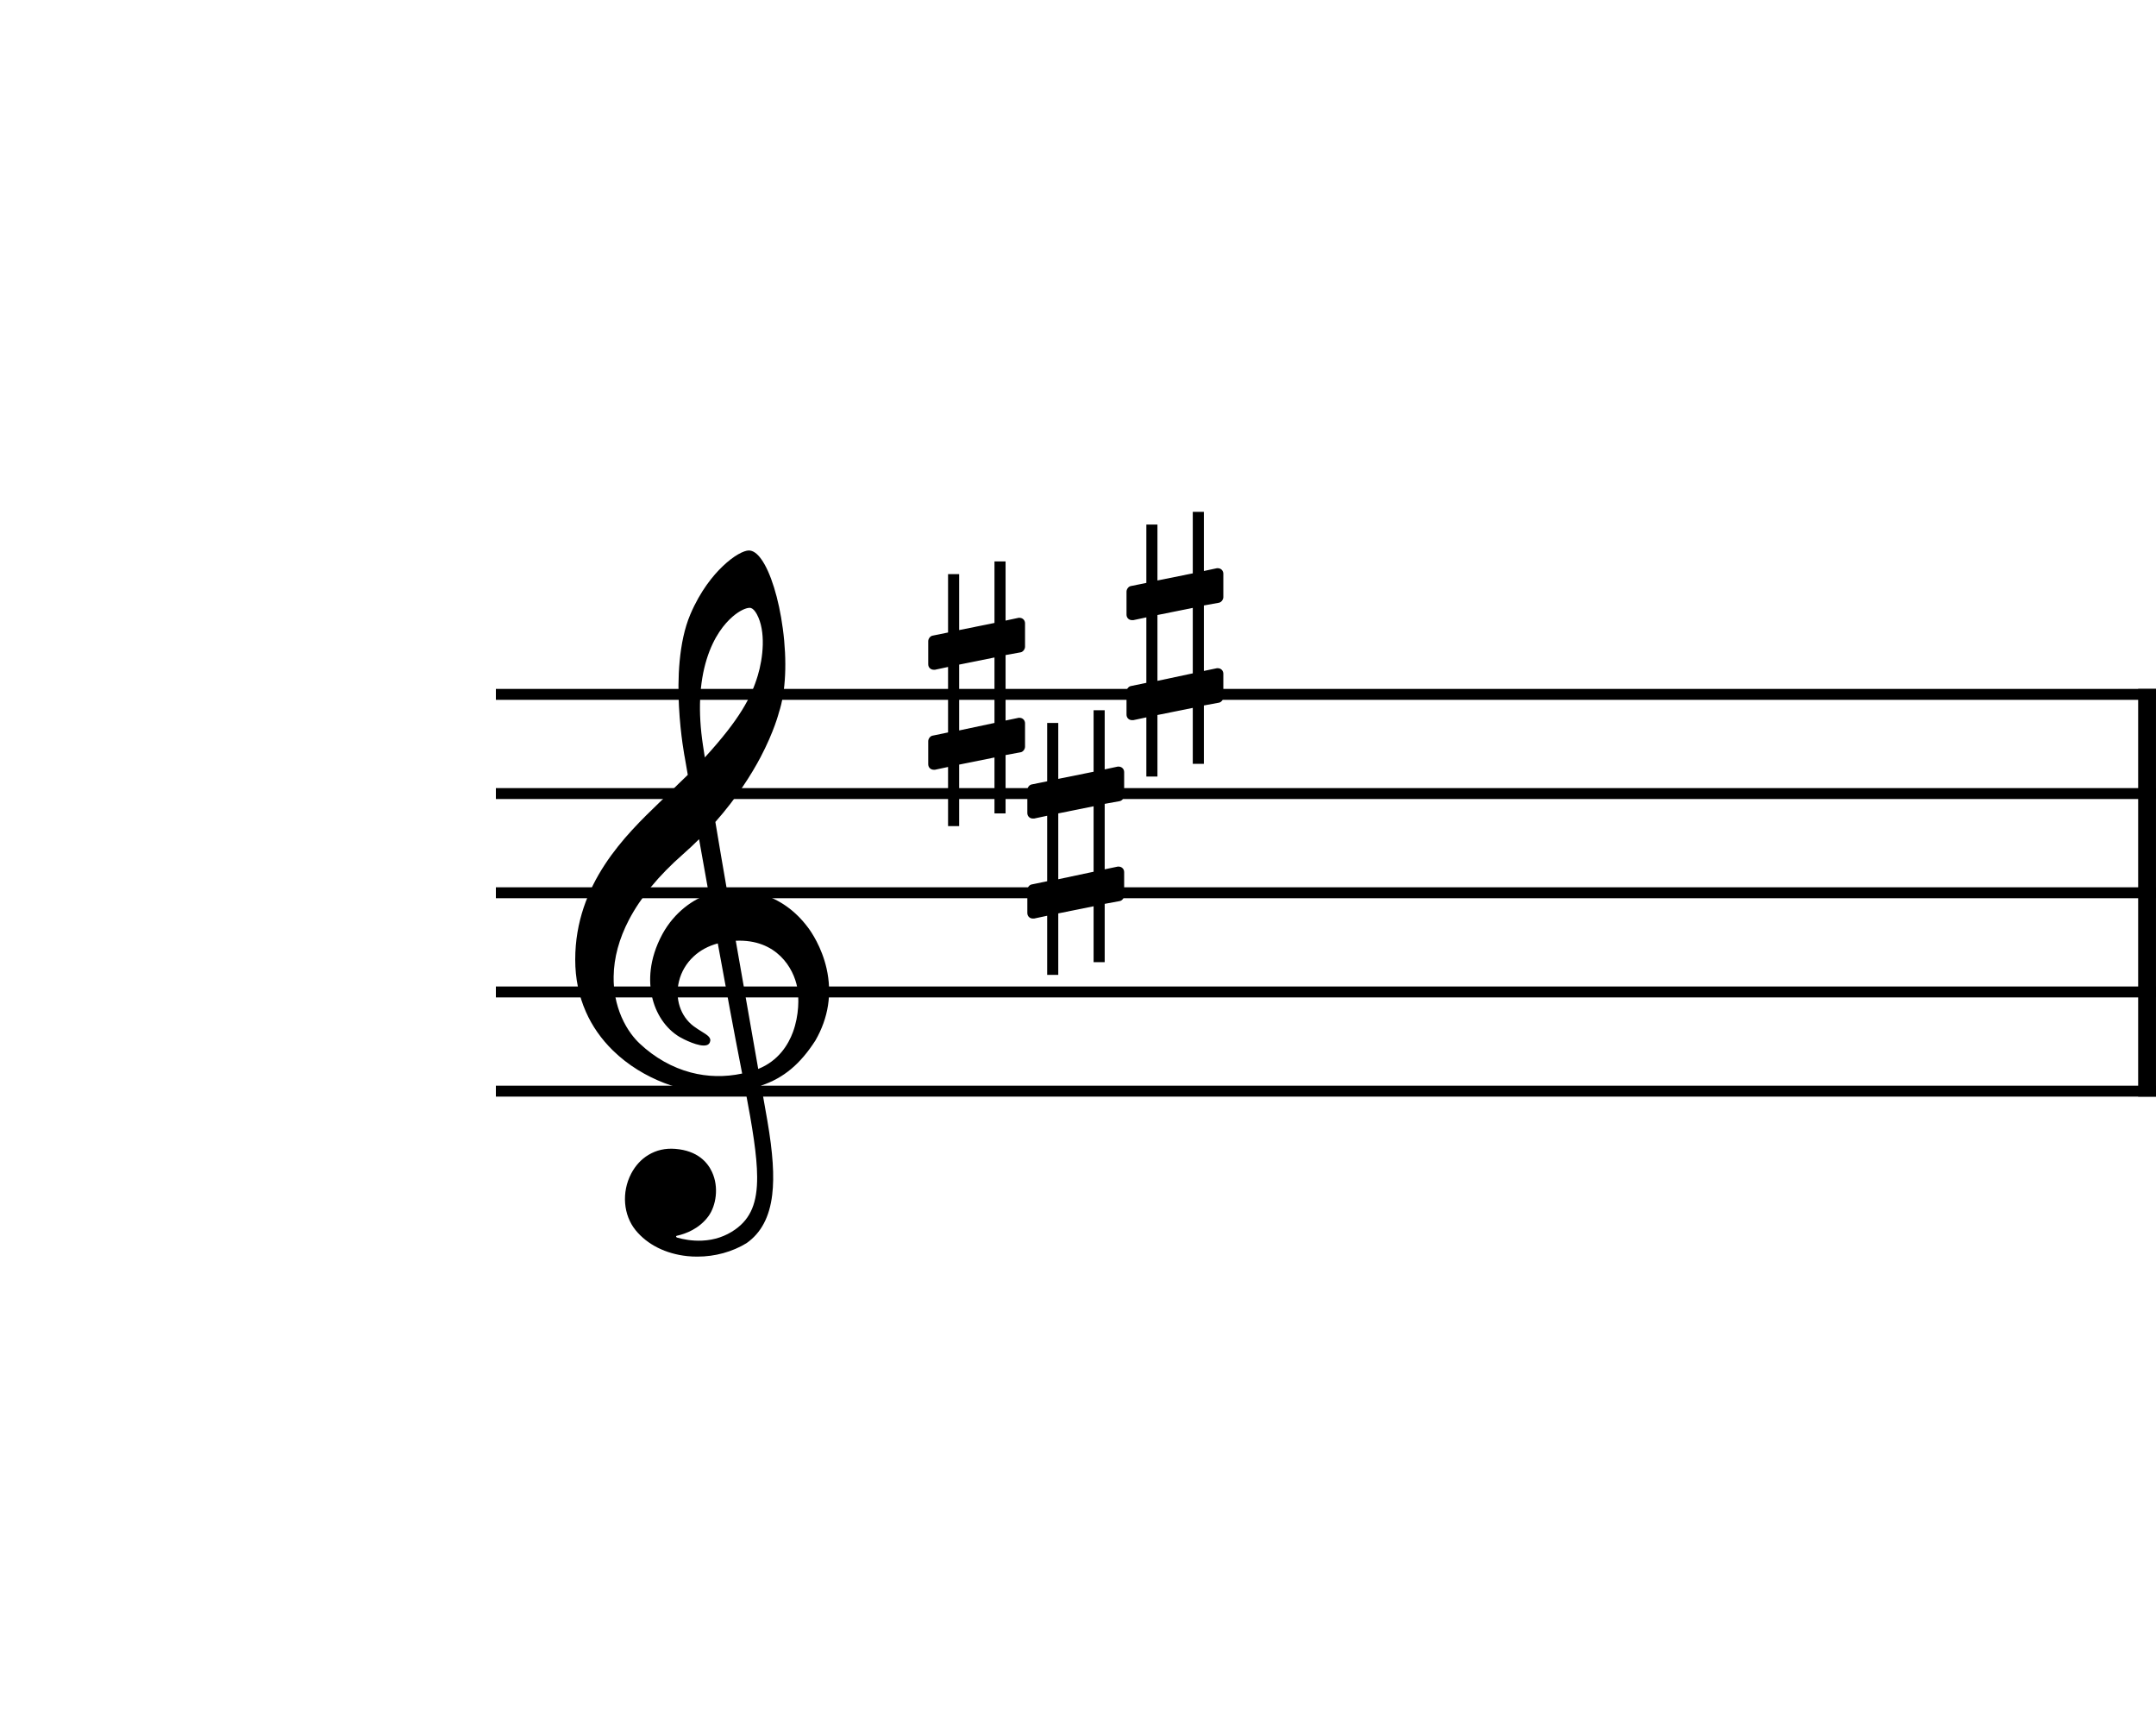
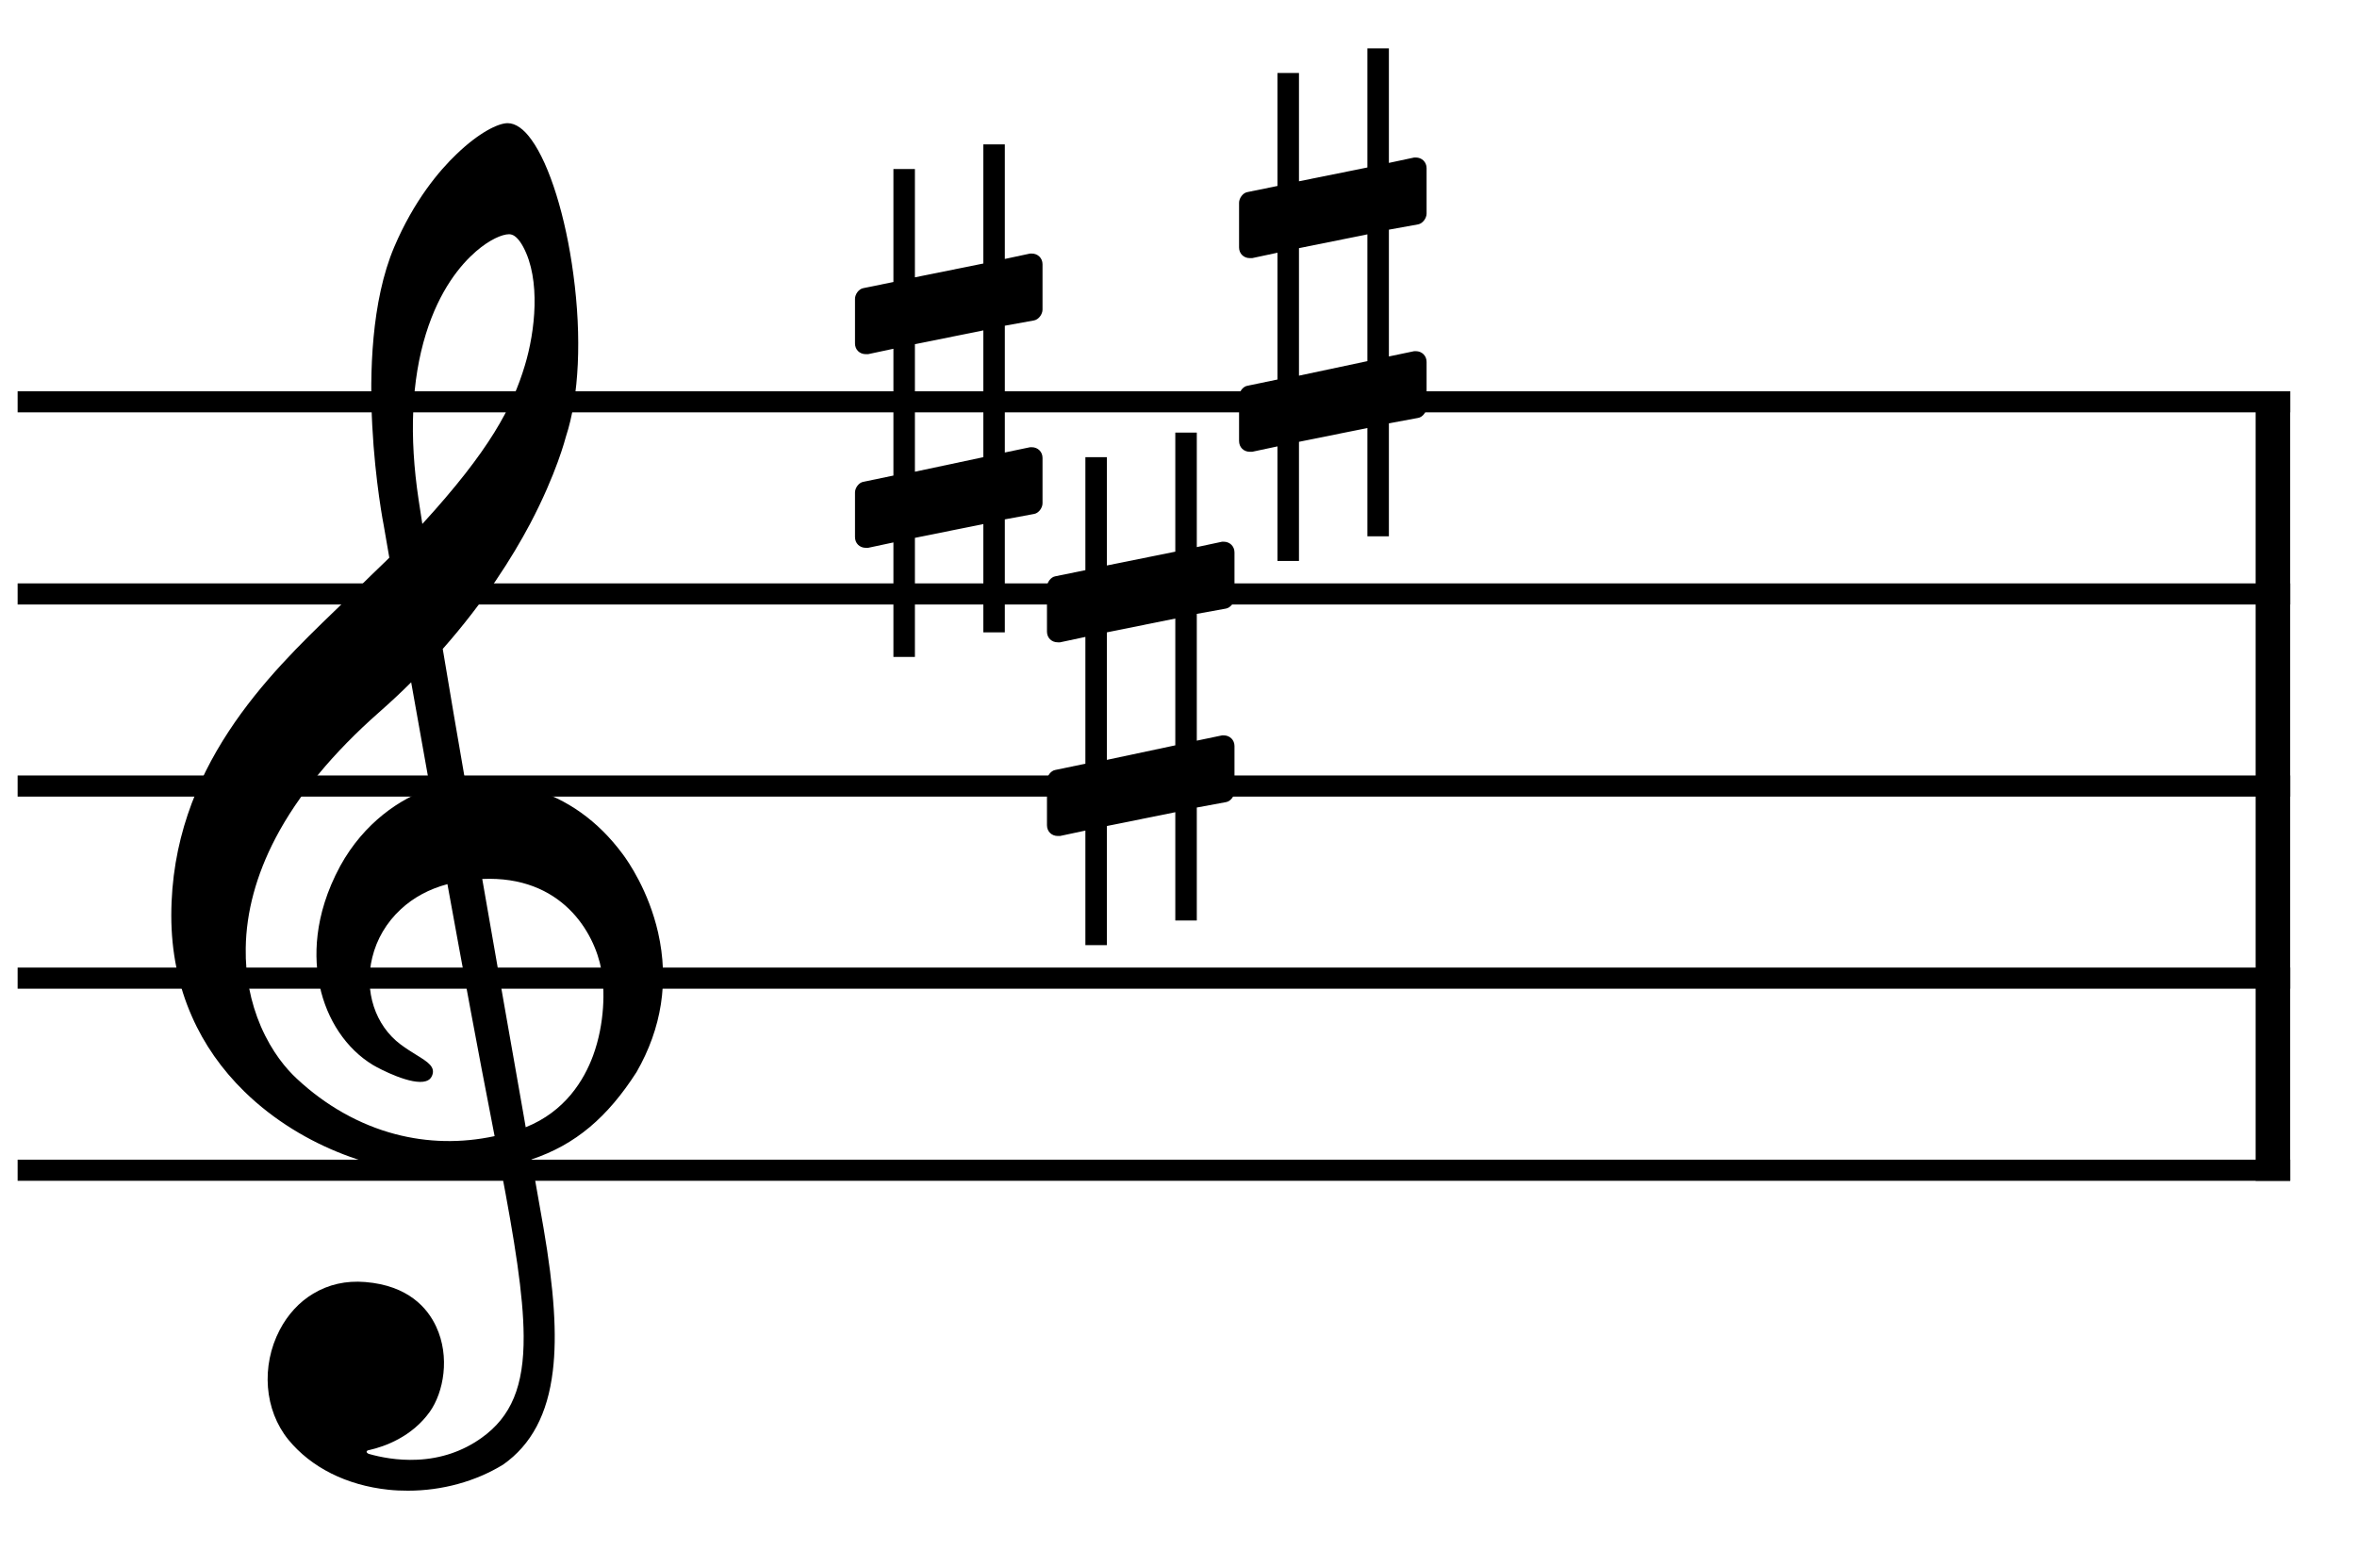
- <svg xmlns="http://www.w3.org/2000/svg" width="354.331px" height="283.465px" viewBox="0 0 354.331 283.465" version="1.2" baseProfile="tiny">
-   <polyline class="StaffLines" fill="none" stroke="#000000" stroke-width="1.79" stroke-linejoin="bevel" points="81.496,114.094 354.331,114.094" />
-   <polyline class="StaffLines" fill="none" stroke="#000000" stroke-width="1.79" stroke-linejoin="bevel" points="81.496,130.394 354.331,130.394" />
-   <polyline class="StaffLines" fill="none" stroke="#000000" stroke-width="1.79" stroke-linejoin="bevel" points="81.496,146.693 354.331,146.693" />
-   <polyline class="StaffLines" fill="none" stroke="#000000" stroke-width="1.79" stroke-linejoin="bevel" points="81.496,162.992 354.331,162.992" />
-   <polyline class="StaffLines" fill="none" stroke="#000000" stroke-width="1.79" stroke-linejoin="bevel" points="81.496,179.291 354.331,179.291" />
-   <polyline class="BarLine" fill="none" stroke="#000000" stroke-width="2.93" stroke-linejoin="bevel" points="352.864,113.198 352.864,180.188" />
-   <path class="Clef" transform="matrix(0.651969,0,0,0.651969,94.5354,162.992)" d="M63.359,-5.922 C62.125,-11.344 59.484,-15.172 58.703,-16.203 C55.516,-20.484 51.5,-23.328 46.812,-24.688 C43.703,-25.562 40.703,-25.688 38.281,-25.5 C37.234,-31.516 36.234,-37.391 35.328,-42.844 C40.781,-49.016 44.406,-54.812 46.688,-59.109 C50.156,-65.688 51.297,-70.266 51.359,-70.469 C53.078,-75.688 53.438,-83.391 52.328,-91.594 C51.328,-99.141 49.234,-105.859 46.875,-109.109 C45.859,-110.531 44.797,-111.266 43.766,-111.266 C42.547,-111.266 40.031,-110.031 37.141,-107.25 C34.844,-105.063 31.578,-101.172 29.016,-95.156 C26.016,-88.094 25.797,-78.609 26.156,-71.891 C26.531,-64.609 27.641,-58.922 27.656,-58.875 C27.672,-58.781 27.938,-57.281 28.375,-54.719 C28.156,-54.484 27.906,-54.266 27.656,-54.016 C26.625,-53.016 25.438,-51.891 24.047,-50.5 C23.188,-49.641 22.234,-48.734 21.234,-47.766 C12.797,-39.625 0,-27.297 0,-8.141 C0,-3.438 0.906,0.984 2.688,5 C4.266,8.594 6.562,11.875 9.5,14.75 C17.234,22.312 27.828,25.516 34.875,25.359 C37.828,25.281 40.469,25.047 42.859,24.594 C44.688,34.203 45.828,41.234 45.859,46.578 C45.906,53.094 44.25,57.078 40.359,59.844 C37.922,61.578 35.109,62.531 32.016,62.672 C29.422,62.797 27.156,62.328 25.734,61.922 L25.719,61.922 C25.719,61.922 25.438,61.828 25.422,61.641 C25.406,61.453 25.766,61.406 25.766,61.406 L25.797,61.406 C27.719,60.969 31.281,59.734 33.641,56.438 C35.438,53.906 36.312,49.281 34.469,45.344 C33.359,42.953 30.859,40 25.234,39.547 C22.734,39.344 20.469,39.859 18.469,41.062 C16.656,42.141 15.156,43.781 14.109,45.781 C11.656,50.484 12.109,56.219 15.234,60.062 C18.203,63.688 22.812,66 28.25,66.578 C29.109,66.672 29.953,66.703 30.797,66.703 C35.234,66.703 39.625,65.5 43.203,63.297 C46.859,60.719 48.984,56.734 49.656,51.109 C50.219,46.469 49.828,40.547 48.438,32.469 C48.078,30.375 47.531,27.344 46.875,23.594 C52.625,21.672 56.781,18.094 60.547,12.234 C63.844,6.5 64.781,0.391 63.359,-5.922 M29.141,20.297 C24.5,19.078 20.062,16.578 16.312,13.062 C15,11.844 13.125,9.672 11.656,6.281 C10.297,3.109 9.625,-0.328 9.688,-3.906 C9.75,-8.609 11.062,-13.438 13.562,-18.219 C16.484,-23.797 21.047,-29.328 27.109,-34.656 C28.562,-35.938 29.938,-37.219 31.219,-38.5 C31.984,-34.234 32.812,-29.547 33.688,-24.672 C29.844,-23.406 25.094,-20.25 21.984,-14.594 C18.438,-8.031 18.578,-2.5 19.312,0.984 C20.25,5.438 22.781,9.203 26.234,11.297 C27.172,11.859 31.297,13.984 33.141,13.406 C33.516,13.297 33.781,13.062 33.922,12.734 C34.438,11.562 33.406,10.922 31.859,9.969 C31.25,9.594 30.578,9.172 29.859,8.641 C26.531,6.156 25.078,1.703 26.156,-2.688 C26.734,-5.078 28.016,-7.25 29.859,-8.953 C31.516,-10.5 33.562,-11.594 35.938,-12.234 C37.984,-0.984 40.047,10.172 41.688,18.531 C41.812,19.219 41.953,19.891 42.078,20.562 C37.703,21.5 33.359,21.406 29.141,20.297 M40.469,-12.906 C50.812,-13.375 55.078,-5.938 55.969,-1.109 C56.438,1.438 56.438,5.875 54.891,10.094 C53.719,13.266 51.266,17.344 46.125,19.406 C46.062,18.984 45.984,18.547 45.906,18.125 C44.359,9.344 42.422,-1.656 40.469,-12.906 M33.141,-83.859 C34.922,-89.594 37.656,-92.844 39.656,-94.578 C41.406,-96.094 43.047,-96.812 43.969,-96.812 C44.109,-96.812 44.234,-96.781 44.328,-96.75 C44.797,-96.609 45.328,-96.047 45.797,-95.172 C48.109,-90.891 47.359,-84.172 46.016,-79.734 C44.391,-74.328 41.469,-68.719 32.672,-59.109 C32.5,-60.219 32.344,-61.266 32.188,-62.25 C30.938,-70.531 31.266,-77.812 33.141,-83.859" />
-   <path class="KeySig" transform="matrix(0.651969,0,0,0.651969,185.139,105.945)" d="M23.297,-10.594 C23.906,-10.703 24.406,-11.406 24.406,-12 L24.406,-17.906 C24.406,-18.703 23.797,-19.297 23,-19.297 L22.797,-19.297 L19.5,-18.594 L19.5,-33.5 L16.703,-33.5 L16.703,-18 L7.797,-16.203 L7.797,-30.297 L5,-30.297 L5,-15.594 L1.094,-14.797 C0.5,-14.703 0,-14 0,-13.406 L0,-13.203 L0,-7.406 L0,-7.594 C0,-6.797 0.594,-6.203 1.406,-6.203 L1.703,-6.203 L5,-6.906 L5,9.594 L1.094,10.406 C0.5,10.5 0,11.203 0,11.797 L0,17.594 C0,18.406 0.594,19 1.406,19 L1.703,19 L5,18.297 L5,33.203 L7.797,33.203 L7.797,17.703 L16.703,15.906 L16.703,30 L19.5,30 L19.5,15.297 L23.297,14.594 C23.906,14.5 24.406,13.797 24.406,13.203 L24.406,7.297 C24.406,6.5 23.797,5.906 23,5.906 L22.797,5.906 L19.5,6.594 L19.5,-9.906 L23.297,-10.594 M7.797,9.094 L7.797,-7.5 L16.703,-9.297 L16.703,7.203 L7.797,9.094 " />
-   <path class="KeySig" transform="matrix(0.651969,0,0,0.651969,168.839,138.543)" d="M23.297,-10.594 C23.906,-10.703 24.406,-11.406 24.406,-12 L24.406,-17.906 C24.406,-18.703 23.797,-19.297 23,-19.297 L22.797,-19.297 L19.5,-18.594 L19.5,-33.5 L16.703,-33.5 L16.703,-18 L7.797,-16.203 L7.797,-30.297 L5,-30.297 L5,-15.594 L1.094,-14.797 C0.5,-14.703 0,-14 0,-13.406 L0,-13.203 L0,-7.406 L0,-7.594 C0,-6.797 0.594,-6.203 1.406,-6.203 L1.703,-6.203 L5,-6.906 L5,9.594 L1.094,10.406 C0.5,10.5 0,11.203 0,11.797 L0,17.594 C0,18.406 0.594,19 1.406,19 L1.703,19 L5,18.297 L5,33.203 L7.797,33.203 L7.797,17.703 L16.703,15.906 L16.703,30 L19.5,30 L19.5,15.297 L23.297,14.594 C23.906,14.5 24.406,13.797 24.406,13.203 L24.406,7.297 C24.406,6.5 23.797,5.906 23,5.906 L22.797,5.906 L19.5,6.594 L19.5,-9.906 L23.297,-10.594 M7.797,9.094 L7.797,-7.5 L16.703,-9.297 L16.703,7.203 L7.797,9.094 " />
-   <path class="KeySig" transform="matrix(0.651969,0,0,0.651969,152.55,114.094)" d="M23.297,-10.594 C23.906,-10.703 24.406,-11.406 24.406,-12 L24.406,-17.906 C24.406,-18.703 23.797,-19.297 23,-19.297 L22.797,-19.297 L19.5,-18.594 L19.5,-33.5 L16.703,-33.5 L16.703,-18 L7.797,-16.203 L7.797,-30.297 L5,-30.297 L5,-15.594 L1.094,-14.797 C0.5,-14.703 0,-14 0,-13.406 L0,-13.203 L0,-7.406 L0,-7.594 C0,-6.797 0.594,-6.203 1.406,-6.203 L1.703,-6.203 L5,-6.906 L5,9.594 L1.094,10.406 C0.5,10.5 0,11.203 0,11.797 L0,17.594 C0,18.406 0.594,19 1.406,19 L1.703,19 L5,18.297 L5,33.203 L7.797,33.203 L7.797,17.703 L16.703,15.906 L16.703,30 L19.5,30 L19.5,15.297 L23.297,14.594 C23.906,14.5 24.406,13.797 24.406,13.203 L24.406,7.297 C24.406,6.5 23.797,5.906 23,5.906 L22.797,5.906 L19.5,6.594 L19.5,-9.906 L23.297,-10.594 M7.797,9.094 L7.797,-7.5 L16.703,-9.297 L16.703,7.203 L7.797,9.094 " />
+ <svg xmlns="http://www.w3.org/2000/svg" width="200px" height="133px" viewBox="0 0 200 133" version="1.2" baseProfile="tiny">
+   <polyline class="StaffLines" fill="none" stroke="#000000" stroke-width="1.79" stroke-linejoin="bevel" points="1.496,34.094 194.331,34.094" />
+   <polyline class="StaffLines" fill="none" stroke="#000000" stroke-width="1.79" stroke-linejoin="bevel" points="1.496,50.394 194.331,50.394" />
+   <polyline class="StaffLines" fill="none" stroke="#000000" stroke-width="1.79" stroke-linejoin="bevel" points="1.496,66.693 194.331,66.693" />
+   <polyline class="StaffLines" fill="none" stroke="#000000" stroke-width="1.79" stroke-linejoin="bevel" points="1.496,82.992 194.331,82.992" />
+   <polyline class="StaffLines" fill="none" stroke="#000000" stroke-width="1.79" stroke-linejoin="bevel" points="1.496,99.291 194.331,99.291" />
+   <polyline class="BarLine" fill="none" stroke="#000000" stroke-width="2.93" stroke-linejoin="bevel" points="192.864,33.198 192.864,100.188" />
+   <path class="Clef" transform="matrix(0.651969,0,0,0.651969,14.5354,82.992)" d="M63.359,-5.922 C62.125,-11.344 59.484,-15.172 58.703,-16.203 C55.516,-20.484 51.5,-23.328 46.812,-24.688 C43.703,-25.562 40.703,-25.688 38.281,-25.5 C37.234,-31.516 36.234,-37.391 35.328,-42.844 C40.781,-49.016 44.406,-54.812 46.688,-59.109 C50.156,-65.688 51.297,-70.266 51.359,-70.469 C53.078,-75.688 53.438,-83.391 52.328,-91.594 C51.328,-99.141 49.234,-105.859 46.875,-109.109 C45.859,-110.531 44.797,-111.266 43.766,-111.266 C42.547,-111.266 40.031,-110.031 37.141,-107.25 C34.844,-105.063 31.578,-101.172 29.016,-95.156 C26.016,-88.094 25.797,-78.609 26.156,-71.891 C26.531,-64.609 27.641,-58.922 27.656,-58.875 C27.672,-58.781 27.938,-57.281 28.375,-54.719 C28.156,-54.484 27.906,-54.266 27.656,-54.016 C26.625,-53.016 25.438,-51.891 24.047,-50.5 C23.188,-49.641 22.234,-48.734 21.234,-47.766 C12.797,-39.625 0,-27.297 0,-8.141 C0,-3.438 0.906,0.984 2.688,5 C4.266,8.594 6.562,11.875 9.5,14.75 C17.234,22.312 27.828,25.516 34.875,25.359 C37.828,25.281 40.469,25.047 42.859,24.594 C44.688,34.203 45.828,41.234 45.859,46.578 C45.906,53.094 44.25,57.078 40.359,59.844 C37.922,61.578 35.109,62.531 32.016,62.672 C29.422,62.797 27.156,62.328 25.734,61.922 L25.719,61.922 C25.719,61.922 25.438,61.828 25.422,61.641 C25.406,61.453 25.766,61.406 25.766,61.406 L25.797,61.406 C27.719,60.969 31.281,59.734 33.641,56.438 C35.438,53.906 36.312,49.281 34.469,45.344 C33.359,42.953 30.859,40 25.234,39.547 C22.734,39.344 20.469,39.859 18.469,41.062 C16.656,42.141 15.156,43.781 14.109,45.781 C11.656,50.484 12.109,56.219 15.234,60.062 C18.203,63.688 22.812,66 28.25,66.578 C29.109,66.672 29.953,66.703 30.797,66.703 C35.234,66.703 39.625,65.5 43.203,63.297 C46.859,60.719 48.984,56.734 49.656,51.109 C50.219,46.469 49.828,40.547 48.438,32.469 C48.078,30.375 47.531,27.344 46.875,23.594 C52.625,21.672 56.781,18.094 60.547,12.234 C63.844,6.5 64.781,0.391 63.359,-5.922 M29.141,20.297 C24.5,19.078 20.062,16.578 16.312,13.062 C15,11.844 13.125,9.672 11.656,6.281 C10.297,3.109 9.625,-0.328 9.688,-3.906 C9.75,-8.609 11.062,-13.438 13.562,-18.219 C16.484,-23.797 21.047,-29.328 27.109,-34.656 C28.562,-35.938 29.938,-37.219 31.219,-38.5 C31.984,-34.234 32.812,-29.547 33.688,-24.672 C29.844,-23.406 25.094,-20.25 21.984,-14.594 C18.438,-8.031 18.578,-2.5 19.312,0.984 C20.25,5.438 22.781,9.203 26.234,11.297 C27.172,11.859 31.297,13.984 33.141,13.406 C33.516,13.297 33.781,13.062 33.922,12.734 C34.438,11.562 33.406,10.922 31.859,9.969 C31.25,9.594 30.578,9.172 29.859,8.641 C26.531,6.156 25.078,1.703 26.156,-2.688 C26.734,-5.078 28.016,-7.25 29.859,-8.953 C31.516,-10.5 33.562,-11.594 35.938,-12.234 C37.984,-0.984 40.047,10.172 41.688,18.531 C41.812,19.219 41.953,19.891 42.078,20.562 C37.703,21.5 33.359,21.406 29.141,20.297 M40.469,-12.906 C50.812,-13.375 55.078,-5.938 55.969,-1.109 C56.438,1.438 56.438,5.875 54.891,10.094 C53.719,13.266 51.266,17.344 46.125,19.406 C46.062,18.984 45.984,18.547 45.906,18.125 C44.359,9.344 42.422,-1.656 40.469,-12.906 M33.141,-83.859 C34.922,-89.594 37.656,-92.844 39.656,-94.578 C41.406,-96.094 43.047,-96.812 43.969,-96.812 C44.109,-96.812 44.234,-96.781 44.328,-96.75 C44.797,-96.609 45.328,-96.047 45.797,-95.172 C48.109,-90.891 47.359,-84.172 46.016,-79.734 C44.391,-74.328 41.469,-68.719 32.672,-59.109 C32.5,-60.219 32.344,-61.266 32.188,-62.25 C30.938,-70.531 31.266,-77.812 33.141,-83.859" />
+   <path class="KeySig" transform="matrix(0.651969,0,0,0.651969,105.139,25.945)" d="M23.297,-10.594 C23.906,-10.703 24.406,-11.406 24.406,-12 L24.406,-17.906 C24.406,-18.703 23.797,-19.297 23,-19.297 L22.797,-19.297 L19.5,-18.594 L19.5,-33.5 L16.703,-33.5 L16.703,-18 L7.797,-16.203 L7.797,-30.297 L5,-30.297 L5,-15.594 L1.094,-14.797 C0.5,-14.703 0,-14 0,-13.406 L0,-13.203 L0,-7.406 L0,-7.594 C0,-6.797 0.594,-6.203 1.406,-6.203 L1.703,-6.203 L5,-6.906 L5,9.594 L1.094,10.406 C0.5,10.5 0,11.203 0,11.797 L0,17.594 C0,18.406 0.594,19 1.406,19 L1.703,19 L5,18.297 L5,33.203 L7.797,33.203 L7.797,17.703 L16.703,15.906 L16.703,30 L19.5,30 L19.5,15.297 L23.297,14.594 C23.906,14.5 24.406,13.797 24.406,13.203 L24.406,7.297 C24.406,6.5 23.797,5.906 23,5.906 L22.797,5.906 L19.5,6.594 L19.5,-9.906 L23.297,-10.594 M7.797,9.094 L7.797,-7.5 L16.703,-9.297 L16.703,7.203 L7.797,9.094 " />
+   <path class="KeySig" transform="matrix(0.651969,0,0,0.651969,88.839,58.543)" d="M23.297,-10.594 C23.906,-10.703 24.406,-11.406 24.406,-12 L24.406,-17.906 C24.406,-18.703 23.797,-19.297 23,-19.297 L22.797,-19.297 L19.5,-18.594 L19.5,-33.5 L16.703,-33.5 L16.703,-18 L7.797,-16.203 L7.797,-30.297 L5,-30.297 L5,-15.594 L1.094,-14.797 C0.5,-14.703 0,-14 0,-13.406 L0,-13.203 L0,-7.406 L0,-7.594 C0,-6.797 0.594,-6.203 1.406,-6.203 L1.703,-6.203 L5,-6.906 L5,9.594 L1.094,10.406 C0.5,10.5 0,11.203 0,11.797 L0,17.594 C0,18.406 0.594,19 1.406,19 L1.703,19 L5,18.297 L5,33.203 L7.797,33.203 L7.797,17.703 L16.703,15.906 L16.703,30 L19.5,30 L19.5,15.297 L23.297,14.594 C23.906,14.5 24.406,13.797 24.406,13.203 L24.406,7.297 C24.406,6.5 23.797,5.906 23,5.906 L22.797,5.906 L19.5,6.594 L19.5,-9.906 L23.297,-10.594 M7.797,9.094 L7.797,-7.5 L16.703,-9.297 L16.703,7.203 L7.797,9.094 " />
+   <path class="KeySig" transform="matrix(0.651969,0,0,0.651969,72.55,34.094)" d="M23.297,-10.594 C23.906,-10.703 24.406,-11.406 24.406,-12 L24.406,-17.906 C24.406,-18.703 23.797,-19.297 23,-19.297 L22.797,-19.297 L19.5,-18.594 L19.5,-33.5 L16.703,-33.5 L16.703,-18 L7.797,-16.203 L7.797,-30.297 L5,-30.297 L5,-15.594 L1.094,-14.797 C0.5,-14.703 0,-14 0,-13.406 L0,-13.203 L0,-7.406 L0,-7.594 C0,-6.797 0.594,-6.203 1.406,-6.203 L1.703,-6.203 L5,-6.906 L5,9.594 L1.094,10.406 C0.5,10.5 0,11.203 0,11.797 L0,17.594 C0,18.406 0.594,19 1.406,19 L1.703,19 L5,18.297 L5,33.203 L7.797,33.203 L7.797,17.703 L16.703,15.906 L16.703,30 L19.5,30 L19.5,15.297 L23.297,14.594 C23.906,14.5 24.406,13.797 24.406,13.203 L24.406,7.297 C24.406,6.5 23.797,5.906 23,5.906 L22.797,5.906 L19.5,6.594 L19.5,-9.906 L23.297,-10.594 M7.797,9.094 L7.797,-7.5 L16.703,-9.297 L16.703,7.203 L7.797,9.094 " />
</svg>
